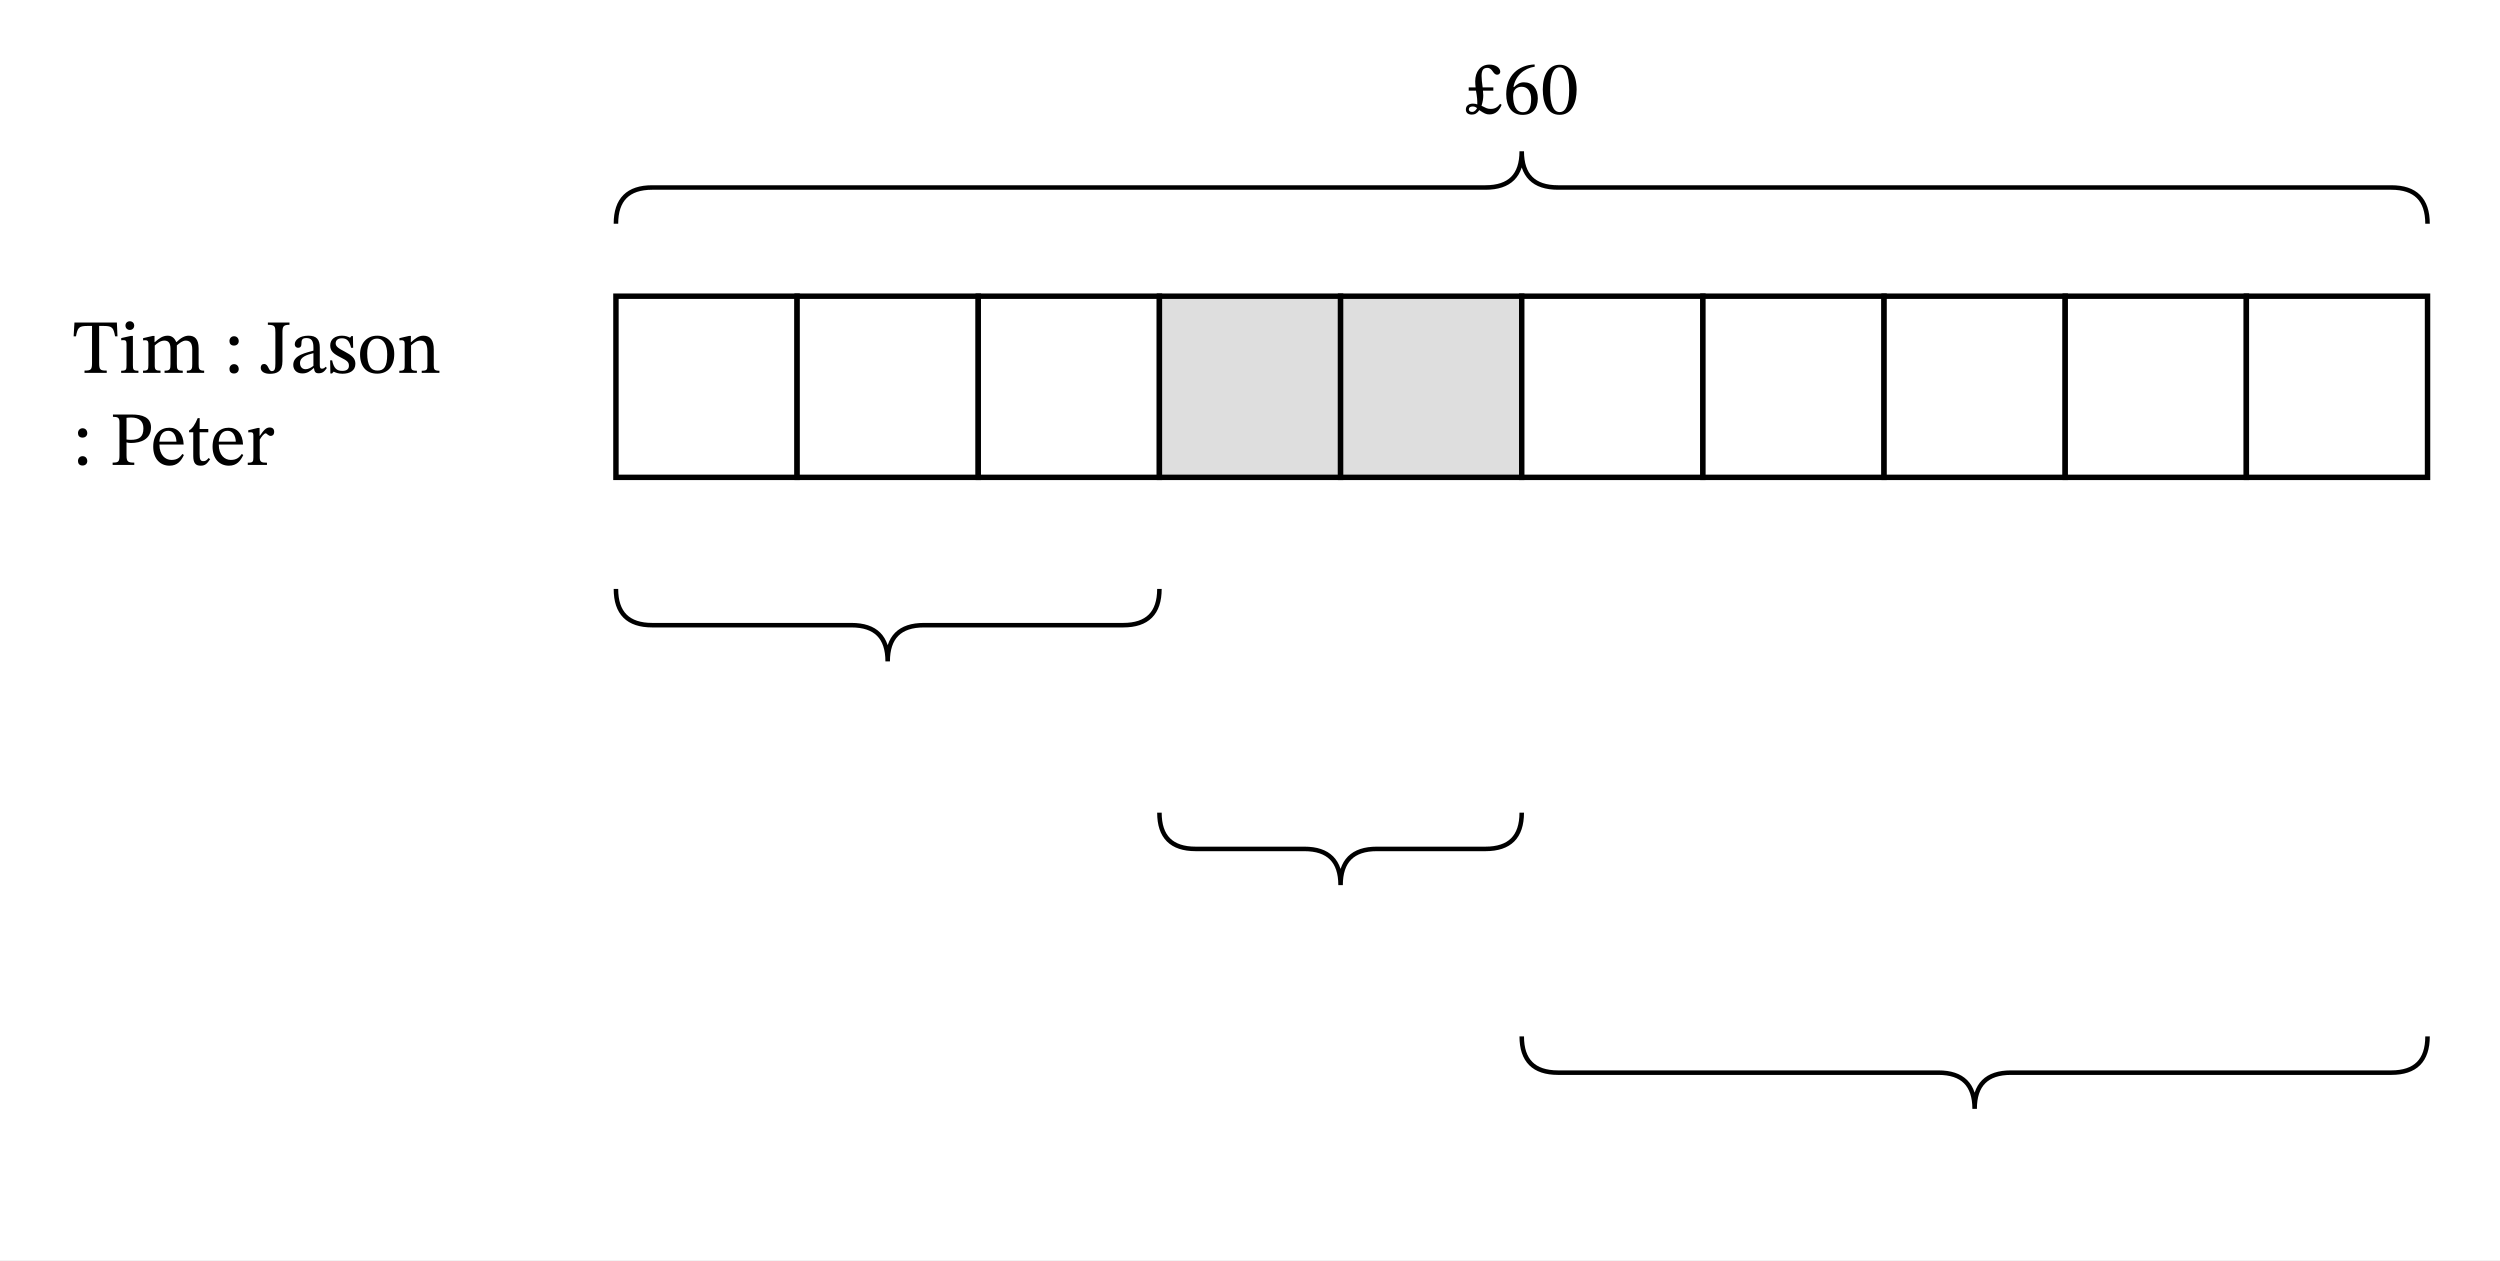
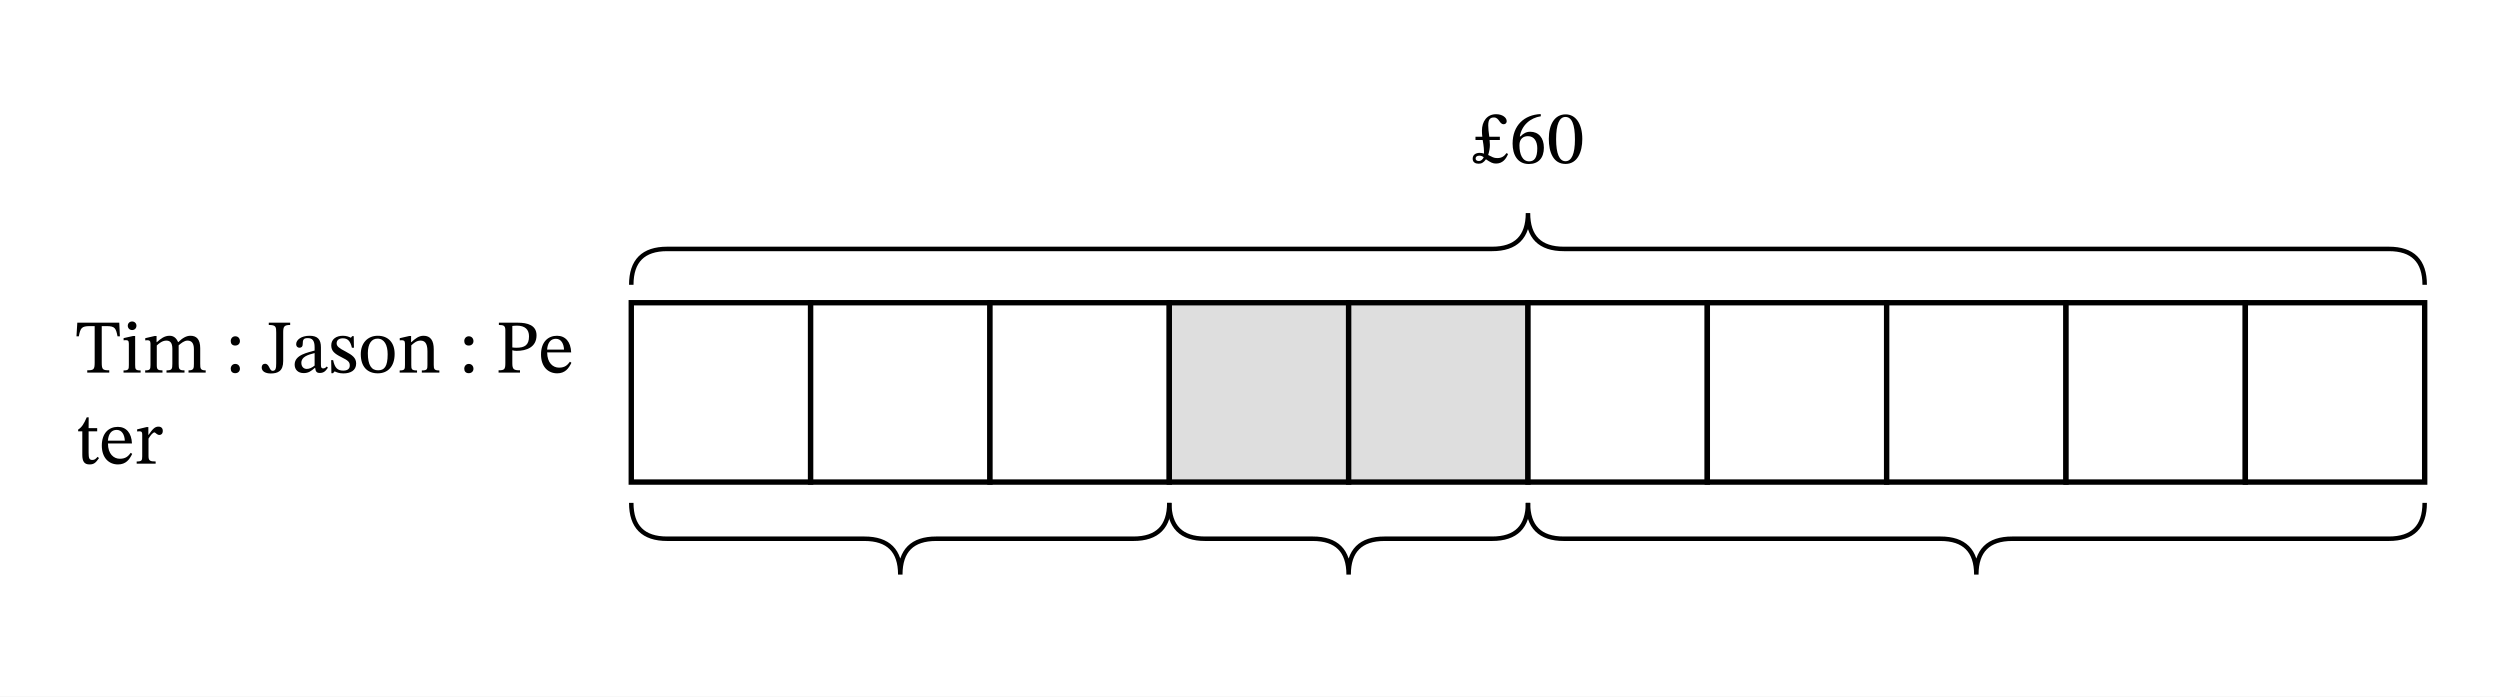
- <svg xmlns="http://www.w3.org/2000/svg" width="521.575" height="262.904" viewBox="0 0 138 69.56">
+ <svg xmlns="http://www.w3.org/2000/svg" width="526.866" height="146.797" viewBox="0 0 139.4 38.84">
  <defs />
-   <path fill="#ffffff" stroke="none" d="M 0 0 L 138 0 L 138 69.56 L 0 69.56 Z" />
+   <path fill="#ffffff" stroke="none" d="M 0 0 L 139.4 0 L 139.4 38.84 L 0 38.84 Z" />
  <g>
-     <path fill="#ffffff" stroke="#000000" stroke-width="0.3" d="M 34 16.35 L 44 16.35 L 44 26.35 L 34 26.35 Z" />
-     <path fill="#ffffff" stroke="#000000" stroke-width="0.3" d="M 44 16.35 L 54 16.35 L 54 26.35 L 44 26.35 Z" />
-     <path fill="#ffffff" stroke="#000000" stroke-width="0.3" d="M 54 16.35 L 64 16.35 L 64 26.35 L 54 26.35 Z" />
-     <path fill="#dedede" stroke="#000000" stroke-width="0.3" d="M 64 16.35 L 74 16.35 L 74 26.35 L 64 26.35 Z" />
-     <path fill="#dedede" stroke="#000000" stroke-width="0.3" d="M 74 16.35 L 84 16.35 L 84 26.35 L 74 26.35 Z" />
-     <path fill="#ffffff" stroke="#000000" stroke-width="0.3" d="M 84 16.35 L 94 16.35 L 94 26.35 L 84 26.35 Z" />
-     <path fill="#ffffff" stroke="#000000" stroke-width="0.3" d="M 94 16.35 L 104 16.35 L 104 26.35 L 94 26.35 Z" />
-     <path fill="#ffffff" stroke="#000000" stroke-width="0.3" d="M 104 16.35 L 114 16.35 L 114 26.35 L 104 26.35 Z" />
-     <path fill="#ffffff" stroke="#000000" stroke-width="0.3" d="M 114 16.35 L 124 16.35 L 124 26.35 L 114 26.35 Z" />
-     <path fill="#ffffff" stroke="#000000" stroke-width="0.3" d="M 124 16.35 L 134 16.35 L 134 26.35 L 124 26.35 Z" />
-     <g>
-       <path fill="#000000" stroke="none" d="M 6.485 18.564 L 6.451 17.802 L 4.11 17.802 L 4.064 18.564 L 4.195 18.564 C 4.284 18.103 4.343 17.993 4.809 17.993 L 5.08 17.993 L 5.08 20.029 C 5.08 20.414 5.02 20.456 4.665 20.456 L 4.665 20.583 L 5.892 20.583 L 5.892 20.456 C 5.528 20.456 5.473 20.414 5.473 20.029 L 5.473 17.993 L 5.74 17.993 C 6.21 17.993 6.261 18.103 6.354 18.564 Z M 7.167 17.734 C 7.018 17.734 6.925 17.844 6.925 17.971 C 6.925 18.103 7.023 18.213 7.167 18.213 C 7.315 18.213 7.408 18.103 7.408 17.971 C 7.408 17.844 7.315 17.734 7.167 17.734 Z M 7.641 20.465 C 7.357 20.465 7.336 20.401 7.336 20.156 L 7.336 18.543 L 7.226 18.543 L 6.692 18.661 L 6.692 18.784 C 6.692 18.784 6.739 18.776 6.798 18.776 C 6.921 18.776 6.984 18.793 6.984 18.975 L 6.984 20.156 C 6.984 20.397 6.972 20.465 6.688 20.465 L 6.688 20.583 L 7.641 20.583 Z M 8.542 19.072 C 8.665 18.958 8.851 18.801 9.072 18.801 C 9.266 18.801 9.41 18.894 9.41 19.254 L 9.41 20.092 C 9.41 20.389 9.385 20.461 9.084 20.461 L 9.084 20.583 L 10.088 20.583 L 10.088 20.461 C 9.783 20.461 9.762 20.384 9.762 20.092 L 9.762 19.064 C 9.901 18.945 10.075 18.801 10.248 18.801 C 10.447 18.801 10.612 18.894 10.612 19.279 L 10.612 20.092 C 10.612 20.351 10.6 20.461 10.312 20.461 L 10.312 20.583 L 11.269 20.583 L 11.269 20.461 C 10.977 20.461 10.964 20.359 10.964 20.092 L 10.964 19.229 C 10.964 18.716 10.748 18.53 10.418 18.53 C 10.193 18.53 9.977 18.653 9.745 18.882 L 9.728 18.882 C 9.643 18.678 9.499 18.53 9.258 18.53 C 8.97 18.53 8.775 18.687 8.547 18.886 L 8.53 18.886 L 8.53 18.543 L 8.428 18.543 L 7.899 18.666 L 7.899 18.788 C 7.899 18.788 7.95 18.78 8.013 18.78 C 8.132 18.78 8.191 18.818 8.191 18.97 L 8.191 20.156 C 8.191 20.41 8.161 20.461 7.895 20.461 L 7.895 20.583 L 8.86 20.583 L 8.86 20.461 C 8.597 20.461 8.542 20.41 8.542 20.173 Z M 13.178 20.372 C 13.178 20.228 13.085 20.101 12.92 20.101 C 12.763 20.101 12.666 20.224 12.666 20.367 C 12.666 20.511 12.746 20.617 12.915 20.617 C 13.085 20.617 13.178 20.503 13.178 20.372 Z M 13.178 18.831 C 13.178 18.687 13.085 18.56 12.92 18.56 C 12.763 18.56 12.666 18.683 12.666 18.826 C 12.666 18.97 12.746 19.076 12.915 19.076 C 13.085 19.076 13.178 18.962 13.178 18.831 Z M 15.201 20.063 C 15.201 20.359 15.168 20.486 15.002 20.486 C 14.808 20.486 14.829 20.092 14.579 20.092 C 14.461 20.092 14.393 20.173 14.393 20.3 C 14.393 20.528 14.621 20.634 14.897 20.634 C 15.299 20.634 15.591 20.499 15.591 19.94 L 15.591 18.361 C 15.591 18.031 15.629 17.929 15.98 17.929 L 15.98 17.802 L 14.787 17.802 L 14.787 17.929 C 15.189 17.929 15.201 18.031 15.201 18.361 Z M 17.331 20.321 C 17.356 20.507 17.398 20.605 17.585 20.605 C 17.801 20.605 17.902 20.516 18.042 20.312 L 17.978 20.245 C 17.919 20.308 17.86 20.351 17.779 20.351 C 17.691 20.351 17.652 20.317 17.652 20.143 L 17.652 19.182 C 17.652 18.742 17.479 18.53 17.017 18.53 C 16.556 18.53 16.272 18.759 16.272 18.996 C 16.272 19.136 16.366 19.199 16.45 19.199 C 16.569 19.199 16.637 19.136 16.637 19.004 C 16.637 18.75 16.679 18.661 16.92 18.661 C 17.174 18.661 17.301 18.801 17.301 19.169 L 17.301 19.356 C 16.937 19.47 16.188 19.58 16.188 20.139 C 16.188 20.41 16.366 20.613 16.692 20.613 C 16.962 20.613 17.115 20.494 17.314 20.321 Z M 17.301 20.194 C 17.157 20.312 17.005 20.38 16.865 20.38 C 16.683 20.38 16.56 20.249 16.56 20.037 C 16.56 19.707 16.916 19.593 17.301 19.495 Z M 18.224 19.889 L 18.237 20.617 L 18.326 20.617 L 18.415 20.52 L 18.423 20.52 C 18.533 20.566 18.66 20.63 18.906 20.63 C 19.287 20.63 19.617 20.477 19.617 20.08 C 19.617 19.766 19.409 19.61 19.024 19.406 C 18.668 19.224 18.529 19.119 18.529 18.953 C 18.529 18.763 18.677 18.674 18.872 18.674 C 19.13 18.674 19.287 18.797 19.38 19.199 L 19.494 19.199 L 19.481 18.551 L 19.397 18.551 L 19.325 18.64 L 19.32 18.64 C 19.215 18.589 19.088 18.53 18.876 18.53 C 18.512 18.53 18.228 18.716 18.228 19.064 C 18.228 19.377 18.402 19.525 18.787 19.72 C 19.181 19.914 19.261 19.995 19.261 20.194 C 19.261 20.393 19.109 20.473 18.897 20.473 C 18.584 20.473 18.423 20.325 18.334 19.889 Z M 20.823 18.53 C 20.252 18.53 19.875 18.945 19.875 19.559 C 19.875 20.245 20.231 20.626 20.823 20.626 C 21.374 20.626 21.763 20.253 21.763 19.542 C 21.763 18.915 21.403 18.53 20.823 18.53 Z M 20.806 18.691 C 21.183 18.691 21.374 19.042 21.374 19.563 C 21.374 20.253 21.187 20.456 20.84 20.456 C 20.476 20.461 20.269 20.177 20.269 19.504 C 20.269 18.962 20.485 18.691 20.806 18.691 Z M 23.943 19.284 C 23.943 18.797 23.761 18.53 23.376 18.53 C 23.109 18.53 22.923 18.683 22.694 18.886 L 22.677 18.886 L 22.682 18.543 L 22.584 18.543 L 22.047 18.666 L 22.047 18.788 C 22.047 18.788 22.089 18.78 22.161 18.78 C 22.275 18.78 22.339 18.814 22.339 18.966 L 22.339 20.156 C 22.339 20.393 22.326 20.465 22.042 20.465 L 22.042 20.583 L 23.012 20.583 L 23.012 20.465 C 22.707 20.465 22.69 20.393 22.69 20.156 L 22.69 19.068 C 22.817 18.953 22.974 18.801 23.202 18.801 C 23.393 18.801 23.592 18.882 23.592 19.39 L 23.592 20.156 C 23.592 20.393 23.579 20.465 23.279 20.465 L 23.279 20.583 L 24.256 20.583 L 24.256 20.465 C 23.973 20.465 23.943 20.393 23.943 20.156 Z" />
+     <path fill="#ffffff" stroke="#000000" stroke-width="0.3" d="M 35.2 16.88 L 45.2 16.88 L 45.2 26.88 L 35.2 26.88 Z" />
+     <path fill="#ffffff" stroke="#000000" stroke-width="0.3" d="M 45.2 16.88 L 55.2 16.88 L 55.2 26.88 L 45.2 26.88 Z" />
+     <path fill="#ffffff" stroke="#000000" stroke-width="0.3" d="M 55.2 16.88 L 65.2 16.88 L 65.2 26.88 L 55.2 26.88 Z" />
+     <path fill="#dedede" stroke="#000000" stroke-width="0.3" d="M 65.2 16.88 L 75.2 16.88 L 75.2 26.88 L 65.2 26.88 Z" />
+     <path fill="#dedede" stroke="#000000" stroke-width="0.3" d="M 75.2 16.88 L 85.2 16.88 L 85.2 26.88 L 75.2 26.88 Z" />
+     <path fill="#ffffff" stroke="#000000" stroke-width="0.3" d="M 85.2 16.88 L 95.2 16.88 L 95.2 26.88 L 85.2 26.88 Z" />
+     <path fill="#ffffff" stroke="#000000" stroke-width="0.3" d="M 95.2 16.88 L 105.2 16.88 L 105.2 26.88 L 95.2 26.88 Z" />
+     <path fill="#ffffff" stroke="#000000" stroke-width="0.3" d="M 105.2 16.88 L 115.2 16.88 L 115.2 26.88 L 105.2 26.88 Z" />
+     <path fill="#ffffff" stroke="#000000" stroke-width="0.3" d="M 115.2 16.88 L 125.2 16.88 L 125.2 26.88 L 115.2 26.88 Z" />
+     <path fill="#ffffff" stroke="#000000" stroke-width="0.3" d="M 125.2 16.88 L 135.2 16.88 L 135.2 26.88 L 125.2 26.88 Z" />
+     <g transform="matrix(1 0 0 1 4.2 19.42)">
+       <g>
+         <path fill="#000000" stroke="none" d="M 2.485 -0.665 L 2.451 -1.427 L 0.11 -1.427 L 0.064 -0.665 L 0.195 -0.665 C 0.284 -1.126 0.343 -1.236 0.809 -1.236 L 1.079 -1.236 L 1.079 0.8 C 1.079 1.185 1.02 1.228 0.665 1.228 L 0.665 1.355 L 1.892 1.355 L 1.892 1.228 C 1.528 1.228 1.473 1.185 1.473 0.8 L 1.473 -1.236 L 1.74 -1.236 C 2.21 -1.236 2.261 -1.126 2.354 -0.665 Z M 3.167 -1.494 C 3.018 -1.494 2.925 -1.384 2.925 -1.257 C 2.925 -1.126 3.023 -1.016 3.167 -1.016 C 3.315 -1.016 3.408 -1.126 3.408 -1.257 C 3.408 -1.384 3.315 -1.494 3.167 -1.494 Z M 3.641 1.236 C 3.357 1.236 3.336 1.173 3.336 0.927 L 3.336 -0.686 L 3.226 -0.686 L 2.692 -0.567 L 2.692 -0.444 C 2.692 -0.444 2.739 -0.453 2.798 -0.453 C 2.921 -0.453 2.985 -0.436 2.985 -0.254 L 2.985 0.927 C 2.985 1.168 2.972 1.236 2.688 1.236 L 2.688 1.355 L 3.641 1.355 Z M 4.542 -0.157 C 4.665 -0.271 4.851 -0.428 5.072 -0.428 C 5.266 -0.428 5.41 -0.334 5.41 0.025 L 5.41 0.864 C 5.41 1.16 5.385 1.232 5.084 1.232 L 5.084 1.355 L 6.088 1.355 L 6.088 1.232 C 5.783 1.232 5.762 1.156 5.762 0.864 L 5.762 -0.165 C 5.901 -0.284 6.075 -0.428 6.248 -0.428 C 6.447 -0.428 6.612 -0.334 6.612 0.051 L 6.612 0.864 C 6.612 1.122 6.6 1.232 6.312 1.232 L 6.312 1.355 L 7.269 1.355 L 7.269 1.232 C 6.977 1.232 6.964 1.13 6.964 0.864 L 6.964 0 C 6.964 -0.512 6.748 -0.698 6.418 -0.698 C 6.193 -0.698 5.977 -0.576 5.745 -0.347 L 5.728 -0.347 C 5.643 -0.55 5.499 -0.698 5.258 -0.698 C 4.97 -0.698 4.775 -0.542 4.547 -0.343 L 4.53 -0.343 L 4.53 -0.686 L 4.428 -0.686 L 3.899 -0.563 L 3.899 -0.44 C 3.899 -0.44 3.95 -0.449 4.013 -0.449 C 4.132 -0.449 4.191 -0.411 4.191 -0.258 L 4.191 0.927 C 4.191 1.181 4.161 1.232 3.895 1.232 L 3.895 1.355 L 4.86 1.355 L 4.86 1.232 C 4.597 1.232 4.542 1.181 4.542 0.944 Z M 9.178 1.143 C 9.178 0.999 9.085 0.872 8.92 0.872 C 8.763 0.872 8.666 0.995 8.666 1.139 C 8.666 1.283 8.746 1.389 8.915 1.389 C 9.085 1.389 9.178 1.274 9.178 1.143 Z M 9.178 -0.398 C 9.178 -0.542 9.085 -0.669 8.92 -0.669 C 8.763 -0.669 8.666 -0.546 8.666 -0.402 C 8.666 -0.258 8.746 -0.152 8.915 -0.152 C 9.085 -0.152 9.178 -0.267 9.178 -0.398 Z M 11.201 0.834 C 11.201 1.13 11.168 1.257 11.002 1.257 C 10.808 1.257 10.829 0.864 10.579 0.864 C 10.461 0.864 10.393 0.944 10.393 1.071 C 10.393 1.3 10.621 1.405 10.897 1.405 C 11.299 1.405 11.591 1.27 11.591 0.711 L 11.591 -0.868 C 11.591 -1.198 11.629 -1.3 11.98 -1.3 L 11.98 -1.427 L 10.787 -1.427 L 10.787 -1.3 C 11.189 -1.3 11.201 -1.198 11.201 -0.868 Z M 13.373 1.092 C 13.398 1.278 13.441 1.376 13.627 1.376 C 13.843 1.376 13.945 1.287 14.084 1.084 L 14.021 1.016 C 13.962 1.08 13.902 1.122 13.822 1.122 C 13.733 1.122 13.695 1.088 13.695 0.914 L 13.695 -0.047 C 13.695 -0.487 13.521 -0.698 13.06 -0.698 C 12.598 -0.698 12.315 -0.47 12.315 -0.233 C 12.315 -0.093 12.408 -0.03 12.493 -0.03 C 12.611 -0.03 12.679 -0.093 12.679 -0.224 C 12.679 -0.478 12.721 -0.567 12.962 -0.567 C 13.216 -0.567 13.343 -0.428 13.343 -0.059 L 13.343 0.127 C 12.979 0.241 12.23 0.351 12.23 0.91 C 12.23 1.181 12.408 1.384 12.734 1.384 C 13.005 1.384 13.157 1.266 13.356 1.092 Z M 13.343 0.965 C 13.2 1.084 13.047 1.151 12.907 1.151 C 12.725 1.151 12.603 1.02 12.603 0.809 C 12.603 0.478 12.958 0.364 13.343 0.267 Z M 14.266 0.66 L 14.279 1.389 L 14.368 1.389 L 14.457 1.291 L 14.465 1.291 C 14.575 1.338 14.702 1.401 14.948 1.401 C 15.329 1.401 15.659 1.249 15.659 0.851 C 15.659 0.538 15.452 0.381 15.066 0.178 C 14.711 -0.004 14.571 -0.11 14.571 -0.275 C 14.571 -0.466 14.719 -0.555 14.914 -0.555 C 15.172 -0.555 15.329 -0.432 15.422 -0.03 L 15.536 -0.03 L 15.524 -0.677 L 15.439 -0.677 L 15.367 -0.588 L 15.363 -0.588 C 15.257 -0.639 15.13 -0.698 14.918 -0.698 C 14.554 -0.698 14.271 -0.512 14.271 -0.165 C 14.271 0.148 14.444 0.296 14.829 0.491 C 15.223 0.686 15.303 0.766 15.303 0.965 C 15.303 1.164 15.151 1.245 14.939 1.245 C 14.626 1.245 14.465 1.096 14.376 0.66 Z M 16.866 -0.698 C 16.294 -0.698 15.917 -0.284 15.917 0.33 C 15.917 1.016 16.273 1.397 16.866 1.397 C 17.416 1.397 17.805 1.024 17.805 0.313 C 17.805 -0.313 17.446 -0.698 16.866 -0.698 Z M 16.849 -0.538 C 17.225 -0.538 17.416 -0.186 17.416 0.334 C 17.416 1.024 17.23 1.228 16.883 1.228 C 16.518 1.232 16.311 0.948 16.311 0.275 C 16.311 -0.267 16.527 -0.538 16.849 -0.538 Z M 19.986 0.055 C 19.986 -0.432 19.804 -0.698 19.418 -0.698 C 19.152 -0.698 18.965 -0.546 18.737 -0.343 L 18.72 -0.343 L 18.724 -0.686 L 18.627 -0.686 L 18.089 -0.563 L 18.089 -0.44 C 18.089 -0.44 18.131 -0.449 18.203 -0.449 C 18.318 -0.449 18.381 -0.415 18.381 -0.262 L 18.381 0.927 C 18.381 1.164 18.368 1.236 18.085 1.236 L 18.085 1.355 L 19.054 1.355 L 19.054 1.236 C 18.749 1.236 18.733 1.164 18.733 0.927 L 18.733 -0.161 C 18.859 -0.275 19.016 -0.428 19.245 -0.428 C 19.435 -0.428 19.634 -0.347 19.634 0.161 L 19.634 0.927 C 19.634 1.164 19.622 1.236 19.321 1.236 L 19.321 1.355 L 20.299 1.355 L 20.299 1.236 C 20.015 1.236 19.986 1.164 19.986 0.927 Z M 22.2 1.143 C 22.2 0.999 22.106 0.872 21.941 0.872 C 21.785 0.872 21.687 0.995 21.687 1.139 C 21.687 1.283 21.768 1.389 21.937 1.389 C 22.106 1.389 22.2 1.274 22.2 1.143 Z M 22.2 -0.398 C 22.2 -0.542 22.106 -0.669 21.941 -0.669 C 21.785 -0.669 21.687 -0.546 21.687 -0.402 C 21.687 -0.258 21.768 -0.152 21.937 -0.152 C 22.106 -0.152 22.2 -0.267 22.2 -0.398 Z M 23.618 -1.427 L 23.618 -1.3 C 23.889 -1.3 23.978 -1.253 23.978 -1.003 L 23.978 0.817 C 23.978 1.173 23.931 1.228 23.601 1.228 L 23.601 1.355 L 24.795 1.355 L 24.795 1.228 C 24.452 1.228 24.367 1.181 24.367 0.834 L 24.367 0.11 C 24.414 0.131 24.524 0.144 24.608 0.144 C 25.163 0.144 25.717 -0.063 25.717 -0.724 C 25.717 -1.287 25.214 -1.427 24.672 -1.427 Z M 24.367 -1.245 C 24.456 -1.253 24.536 -1.262 24.621 -1.262 C 25.078 -1.262 25.298 -1.046 25.298 -0.665 C 25.298 -0.174 25.053 -0.03 24.596 -0.03 C 24.511 -0.03 24.414 -0.038 24.367 -0.047 Z M 27.58 0.749 C 27.445 0.927 27.313 1.08 26.971 1.08 C 26.632 1.08 26.31 0.813 26.31 0.229 L 27.648 0.229 C 27.627 -0.364 27.322 -0.698 26.86 -0.698 C 26.365 -0.698 25.967 -0.36 25.967 0.347 C 25.967 1.029 26.361 1.397 26.869 1.397 C 27.305 1.397 27.508 1.13 27.661 0.809 Z M 26.306 0.072 C 26.34 -0.322 26.509 -0.529 26.797 -0.529 C 27.098 -0.529 27.237 -0.241 27.25 0.072 Z" />
+       </g>
    </g>
-     <g>
-       <path fill="#000000" stroke="none" d="M 4.817 25.452 C 4.817 25.308 4.724 25.181 4.559 25.181 C 4.402 25.181 4.305 25.304 4.305 25.447 C 4.305 25.591 4.385 25.697 4.555 25.697 C 4.724 25.697 4.817 25.583 4.817 25.452 Z M 4.817 23.911 C 4.817 23.767 4.724 23.64 4.559 23.64 C 4.402 23.64 4.305 23.763 4.305 23.907 C 4.305 24.05 4.385 24.156 4.555 24.156 C 4.724 24.156 4.817 24.042 4.817 23.911 Z M 6.235 22.882 L 6.235 23.009 C 6.506 23.009 6.595 23.056 6.595 23.305 L 6.595 25.126 C 6.595 25.481 6.548 25.536 6.218 25.536 L 6.218 25.663 L 7.412 25.663 L 7.412 25.536 C 7.069 25.536 6.984 25.49 6.984 25.143 L 6.984 24.419 C 7.031 24.44 7.141 24.453 7.226 24.453 C 7.78 24.453 8.335 24.245 8.335 23.585 C 8.335 23.022 7.831 22.882 7.289 22.882 Z M 6.984 23.064 C 7.073 23.056 7.154 23.047 7.238 23.047 C 7.696 23.047 7.916 23.263 7.916 23.644 C 7.916 24.135 7.67 24.279 7.213 24.279 C 7.128 24.279 7.031 24.271 6.984 24.262 Z M 10.071 25.058 C 9.935 25.236 9.804 25.388 9.461 25.388 C 9.122 25.388 8.801 25.121 8.801 24.537 L 10.138 24.537 C 10.117 23.945 9.812 23.61 9.351 23.61 C 8.856 23.61 8.458 23.949 8.458 24.656 C 8.458 25.337 8.851 25.706 9.359 25.706 C 9.795 25.706 9.999 25.439 10.151 25.117 Z M 8.796 24.381 C 8.83 23.987 9 23.78 9.287 23.78 C 9.588 23.78 9.728 24.067 9.74 24.381 Z M 11.518 25.282 C 11.413 25.401 11.358 25.456 11.222 25.456 C 11.057 25.456 11.019 25.354 11.019 25.054 L 11.019 23.86 L 11.497 23.86 L 11.497 23.682 L 11.019 23.682 L 11.023 23.081 L 10.913 23.081 C 10.761 23.441 10.634 23.64 10.435 23.763 L 10.435 23.86 L 10.668 23.86 L 10.668 25.172 C 10.668 25.553 10.79 25.706 11.074 25.706 C 11.345 25.706 11.434 25.579 11.599 25.35 Z M 13.347 25.058 C 13.212 25.236 13.081 25.388 12.738 25.388 C 12.399 25.388 12.077 25.121 12.077 24.537 L 13.415 24.537 C 13.394 23.945 13.089 23.61 12.628 23.61 C 12.132 23.61 11.734 23.949 11.734 24.656 C 11.734 25.337 12.128 25.706 12.636 25.706 C 13.072 25.706 13.275 25.439 13.428 25.117 Z M 12.073 24.381 C 12.107 23.987 12.276 23.78 12.564 23.78 C 12.865 23.78 13.004 24.067 13.017 24.381 Z M 14.329 23.623 L 14.228 23.623 L 13.703 23.75 L 13.703 23.868 C 13.703 23.868 13.749 23.86 13.834 23.86 C 13.986 23.86 13.986 23.936 13.986 24.089 L 13.986 25.253 C 13.986 25.49 13.957 25.541 13.677 25.541 L 13.677 25.663 L 14.736 25.663 L 14.736 25.541 C 14.418 25.541 14.338 25.498 14.338 25.232 L 14.338 24.266 C 14.439 24.097 14.575 23.919 14.672 23.919 C 14.723 23.919 14.808 24.063 14.947 24.063 C 15.041 24.063 15.134 23.995 15.134 23.835 C 15.134 23.691 15.053 23.597 14.888 23.597 C 14.685 23.597 14.558 23.746 14.342 24.059 L 14.329 24.059 Z" />
+     <g transform="matrix(1 0 0 1 4.2 24.5)">
+       <g>
+         <path fill="#000000" stroke="none" d="M 1.24 0.974 C 1.135 1.092 1.079 1.147 0.944 1.147 C 0.779 1.147 0.741 1.046 0.741 0.745 L 0.741 -0.449 L 1.219 -0.449 L 1.219 -0.627 L 0.741 -0.627 L 0.745 -1.228 L 0.635 -1.228 C 0.483 -0.868 0.356 -0.669 0.157 -0.546 L 0.157 -0.449 L 0.389 -0.449 L 0.389 0.864 C 0.389 1.245 0.512 1.397 0.796 1.397 C 1.067 1.397 1.156 1.27 1.321 1.041 Z M 3.09 0.749 C 2.955 0.927 2.824 1.08 2.481 1.08 C 2.142 1.08 1.82 0.813 1.82 0.229 L 3.158 0.229 C 3.137 -0.364 2.832 -0.698 2.371 -0.698 C 1.875 -0.698 1.477 -0.36 1.477 0.347 C 1.477 1.029 1.871 1.397 2.379 1.397 C 2.815 1.397 3.018 1.13 3.171 0.809 Z M 1.816 0.072 C 1.85 -0.322 2.019 -0.529 2.307 -0.529 C 2.608 -0.529 2.747 -0.241 2.76 0.072 Z M 4.072 -0.686 L 3.971 -0.686 L 3.446 -0.559 L 3.446 -0.44 C 3.446 -0.44 3.493 -0.449 3.577 -0.449 C 3.73 -0.449 3.73 -0.373 3.73 -0.22 L 3.73 0.944 C 3.73 1.181 3.7 1.232 3.421 1.232 L 3.421 1.355 L 4.479 1.355 L 4.479 1.232 C 4.161 1.232 4.081 1.19 4.081 0.923 L 4.081 -0.042 C 4.183 -0.212 4.318 -0.389 4.415 -0.389 C 4.466 -0.389 4.551 -0.246 4.691 -0.246 C 4.784 -0.246 4.877 -0.313 4.877 -0.474 C 4.877 -0.618 4.796 -0.711 4.631 -0.711 C 4.428 -0.711 4.301 -0.563 4.085 -0.25 L 4.072 -0.25 Z" />
+       </g>
    </g>
  </g>
  <g>
-     <path fill="none" stroke="#000000" stroke-width="0.25" d="M 34 12.35 Q 34 10.35 36 10.35 L 82 10.35 Q 84 10.35 84 8.35 Q 84 10.35 86 10.35 L 132 10.35 Q 134 10.35 134 12.35" />
+     <path fill="none" stroke="#000000" stroke-width="0.25" d="M 35.2 15.88 Q 35.2 13.88 37.2 13.88 L 83.2 13.88 Q 85.2 13.88 85.2 11.88 Q 85.2 13.88 87.2 13.88 L 133.2 13.88 Q 135.2 13.88 135.2 15.88" />
+   </g>
+   <g transform="matrix(1 0 0 1 82.05675 7.74)">
+     <g>
+       <path fill="#000000" stroke="none" d="M 1.575 0.068 L 1.575 -0.114 L 0.986 -0.114 C 0.948 -0.385 0.927 -0.576 0.927 -0.745 C 0.927 -1.088 1.037 -1.19 1.249 -1.19 C 1.541 -1.19 1.545 -0.813 1.786 -0.813 C 1.871 -0.813 1.956 -0.864 1.956 -0.986 C 1.956 -1.185 1.714 -1.372 1.367 -1.372 C 0.851 -1.372 0.576 -0.961 0.576 -0.453 C 0.576 -0.339 0.584 -0.216 0.597 -0.114 L 0.216 -0.114 L 0.216 0.068 L 0.618 0.068 C 0.682 0.423 0.694 0.622 0.69 0.826 C 0.618 0.8 0.546 0.783 0.449 0.783 C 0.271 0.783 0.059 0.864 0.059 1.109 C 0.059 1.312 0.216 1.389 0.389 1.389 C 0.555 1.389 0.669 1.325 0.8 1.143 C 1.075 1.325 1.177 1.38 1.363 1.38 C 1.727 1.38 1.922 1.122 2.032 0.847 L 1.947 0.796 C 1.829 0.961 1.685 1.075 1.435 1.075 C 1.228 1.075 1.16 1.016 0.923 0.902 C 0.991 0.69 1.02 0.508 1.02 0.33 C 1.02 0.25 1.012 0.165 1.003 0.068 Z M 0.673 1.037 C 0.614 1.151 0.525 1.24 0.411 1.24 C 0.309 1.24 0.224 1.202 0.224 1.096 C 0.224 1.003 0.292 0.94 0.44 0.94 C 0.546 0.94 0.614 0.982 0.673 1.029 Z M 3.852 -1.38 C 2.942 -1.342 2.286 -0.754 2.286 0.267 C 2.286 0.889 2.561 1.405 3.192 1.405 C 3.725 1.405 4.03 1.071 4.03 0.495 C 4.03 -0.059 3.73 -0.394 3.268 -0.394 C 3.048 -0.394 2.891 -0.301 2.718 -0.131 L 2.688 -0.135 C 2.794 -0.754 3.268 -1.168 3.861 -1.257 Z M 3.662 0.529 C 3.662 1.067 3.492 1.257 3.209 1.257 C 2.841 1.257 2.667 0.881 2.667 0.356 C 2.667 -0.013 2.896 -0.148 3.141 -0.148 C 3.492 -0.148 3.662 0.148 3.662 0.529 Z M 6.172 0.013 C 6.172 -0.859 5.791 -1.363 5.245 -1.363 C 4.631 -1.363 4.305 -0.804 4.305 0 C 4.305 0.749 4.555 1.401 5.237 1.401 C 5.901 1.401 6.172 0.737 6.172 0.013 Z M 5.762 0.038 C 5.762 0.851 5.571 1.249 5.237 1.249 C 4.898 1.249 4.712 0.842 4.712 0.021 C 4.712 -0.817 4.898 -1.219 5.232 -1.219 C 5.58 -1.219 5.762 -0.821 5.762 0.038 Z" />
+     </g>
  </g>
  <g>
-     <path fill="#000000" stroke="none" d="M 82.432 5.005 L 82.432 4.823 L 81.843 4.823 C 81.805 4.552 81.784 4.361 81.784 4.192 C 81.784 3.849 81.894 3.747 82.106 3.747 C 82.398 3.747 82.402 4.124 82.643 4.124 C 82.728 4.124 82.813 4.073 82.813 3.951 C 82.813 3.752 82.571 3.565 82.224 3.565 C 81.708 3.565 81.432 3.976 81.432 4.484 C 81.432 4.598 81.441 4.721 81.454 4.823 L 81.073 4.823 L 81.073 5.005 L 81.475 5.005 C 81.538 5.36 81.551 5.559 81.547 5.763 C 81.475 5.737 81.403 5.72 81.305 5.72 C 81.128 5.72 80.916 5.801 80.916 6.046 C 80.916 6.249 81.073 6.326 81.246 6.326 C 81.411 6.326 81.526 6.262 81.657 6.08 C 81.932 6.262 82.034 6.317 82.22 6.317 C 82.584 6.317 82.779 6.059 82.889 5.784 L 82.804 5.733 C 82.686 5.898 82.542 6.012 82.292 6.012 C 82.084 6.012 82.017 5.953 81.78 5.839 C 81.847 5.627 81.877 5.445 81.877 5.267 C 81.877 5.187 81.869 5.102 81.86 5.005 Z M 81.53 5.974 C 81.471 6.088 81.382 6.177 81.267 6.177 C 81.166 6.177 81.081 6.139 81.081 6.033 C 81.081 5.94 81.149 5.877 81.297 5.877 C 81.403 5.877 81.471 5.919 81.53 5.966 Z M 84.709 3.557 C 83.799 3.595 83.143 4.183 83.143 5.204 C 83.143 5.826 83.418 6.342 84.049 6.342 C 84.582 6.342 84.887 6.008 84.887 5.432 C 84.887 4.878 84.586 4.543 84.125 4.543 C 83.905 4.543 83.748 4.636 83.575 4.806 L 83.545 4.802 C 83.651 4.183 84.125 3.769 84.718 3.68 Z M 84.519 5.466 C 84.519 6.004 84.349 6.194 84.066 6.194 C 83.697 6.194 83.524 5.818 83.524 5.293 C 83.524 4.924 83.752 4.789 83.998 4.789 C 84.349 4.789 84.519 5.085 84.519 5.466 Z M 87.029 4.95 C 87.029 4.078 86.648 3.574 86.102 3.574 C 85.488 3.574 85.162 4.133 85.162 4.937 C 85.162 5.686 85.412 6.338 86.093 6.338 C 86.758 6.338 87.029 5.674 87.029 4.95 Z M 86.618 4.975 C 86.618 5.788 86.428 6.186 86.093 6.186 C 85.755 6.186 85.568 5.779 85.568 4.958 C 85.568 4.12 85.755 3.718 86.089 3.718 C 86.436 3.718 86.618 4.116 86.618 4.975 Z" />
+     <path fill="none" stroke="#000000" stroke-width="0.25" d="M 35.2 28.04 Q 35.2 30.04 37.2 30.04 L 48.2 30.04 Q 50.2 30.04 50.2 32.04 Q 50.2 30.04 52.2 30.04 L 63.2 30.04 Q 65.2 30.04 65.2 28.04" />
  </g>
  <g>
-     <path fill="none" stroke="#000000" stroke-width="0.25" d="M 34 32.51 Q 34 34.51 36 34.51 L 47 34.51 Q 49 34.51 49 36.51 Q 49 34.51 51 34.51 L 62 34.51 Q 64 34.51 64 32.51" />
+     <path fill="none" stroke="#000000" stroke-width="0.25" d="M 65.2 28.04 Q 65.2 30.04 67.2 30.04 L 73.2 30.04 Q 75.2 30.04 75.2 32.04 Q 75.2 30.04 77.2 30.04 L 83.2 30.04 Q 85.2 30.04 85.2 28.04" />
  </g>
  <g>
-     <path fill="none" stroke="#000000" stroke-width="0.25" d="M 64 44.86 Q 64 46.86 66 46.86 L 72 46.86 Q 74 46.86 74 48.86 Q 74 46.86 76 46.86 L 82 46.86 Q 84 46.86 84 44.86" />
-   </g>
-   <g>
-     <path fill="none" stroke="#000000" stroke-width="0.25" d="M 84 57.21 Q 84 59.21 86 59.21 L 107 59.21 Q 109 59.21 109 61.21 Q 109 59.21 111 59.21 L 132 59.21 Q 134 59.21 134 57.21" />
+     <path fill="none" stroke="#000000" stroke-width="0.25" d="M 85.2 28.04 Q 85.2 30.04 87.2 30.04 L 108.2 30.04 Q 110.2 30.04 110.2 32.04 Q 110.2 30.04 112.2 30.04 L 133.2 30.04 Q 135.2 30.04 135.2 28.04" />
  </g>
</svg>
